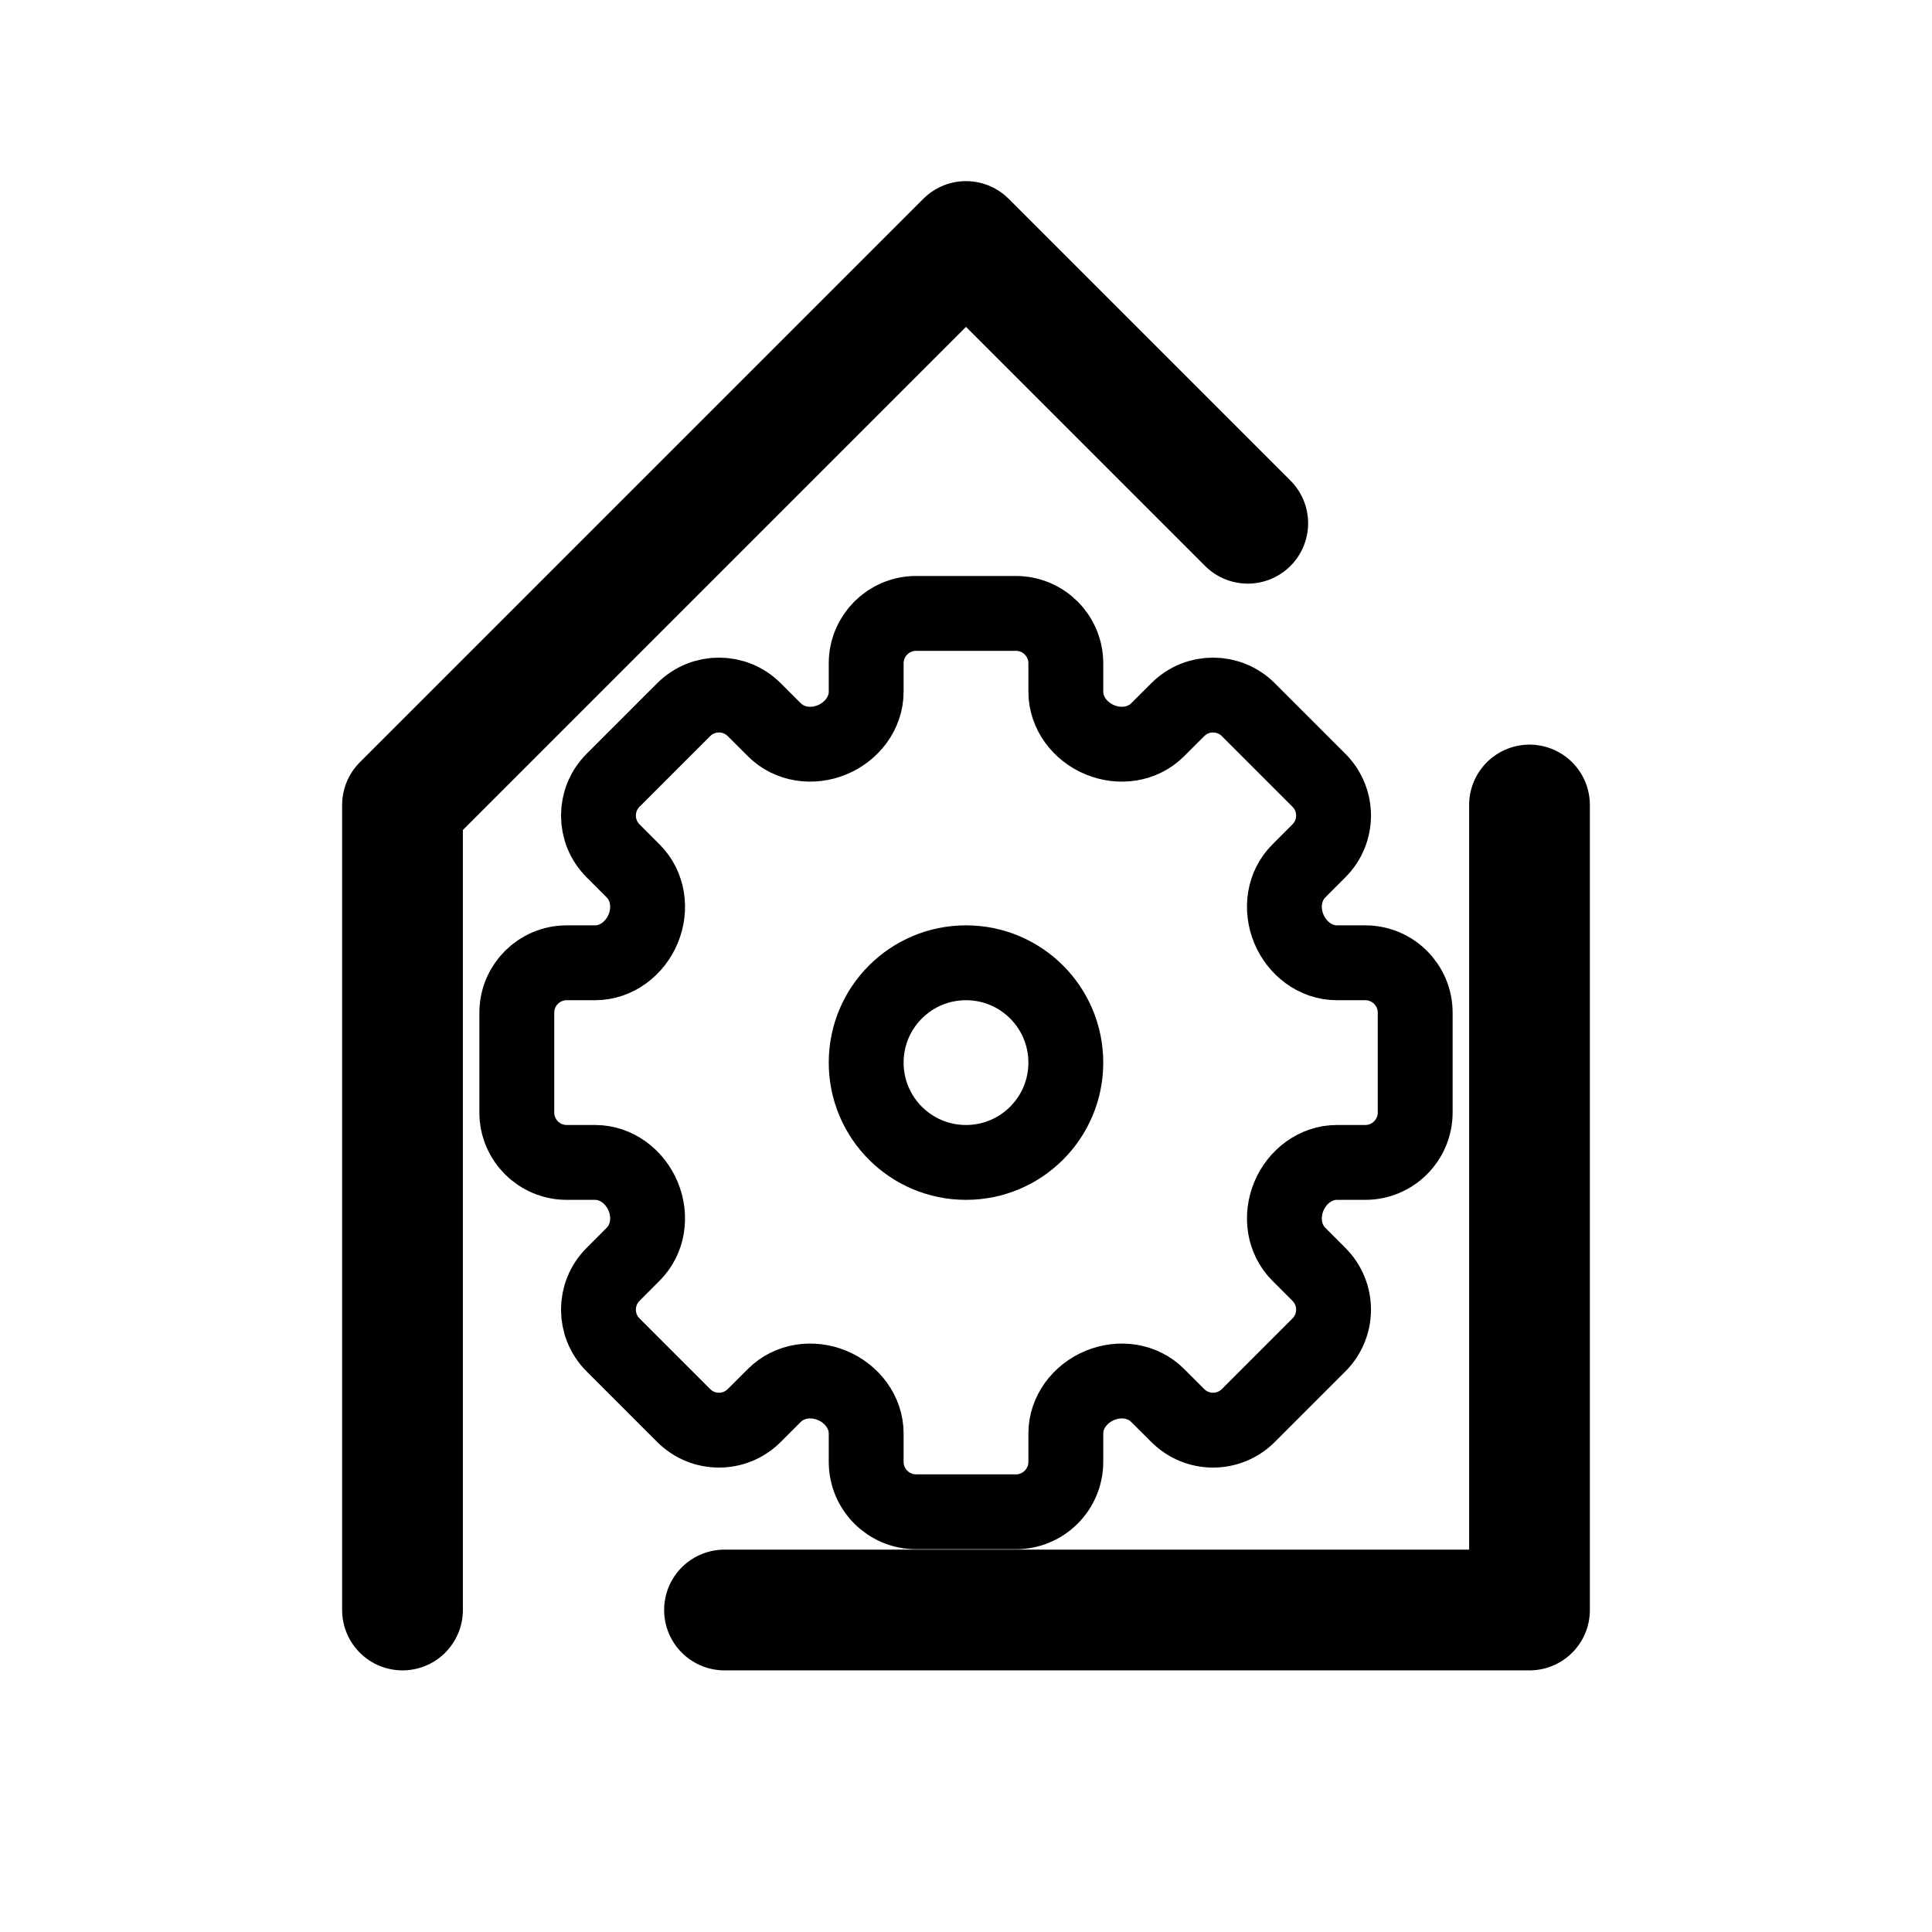
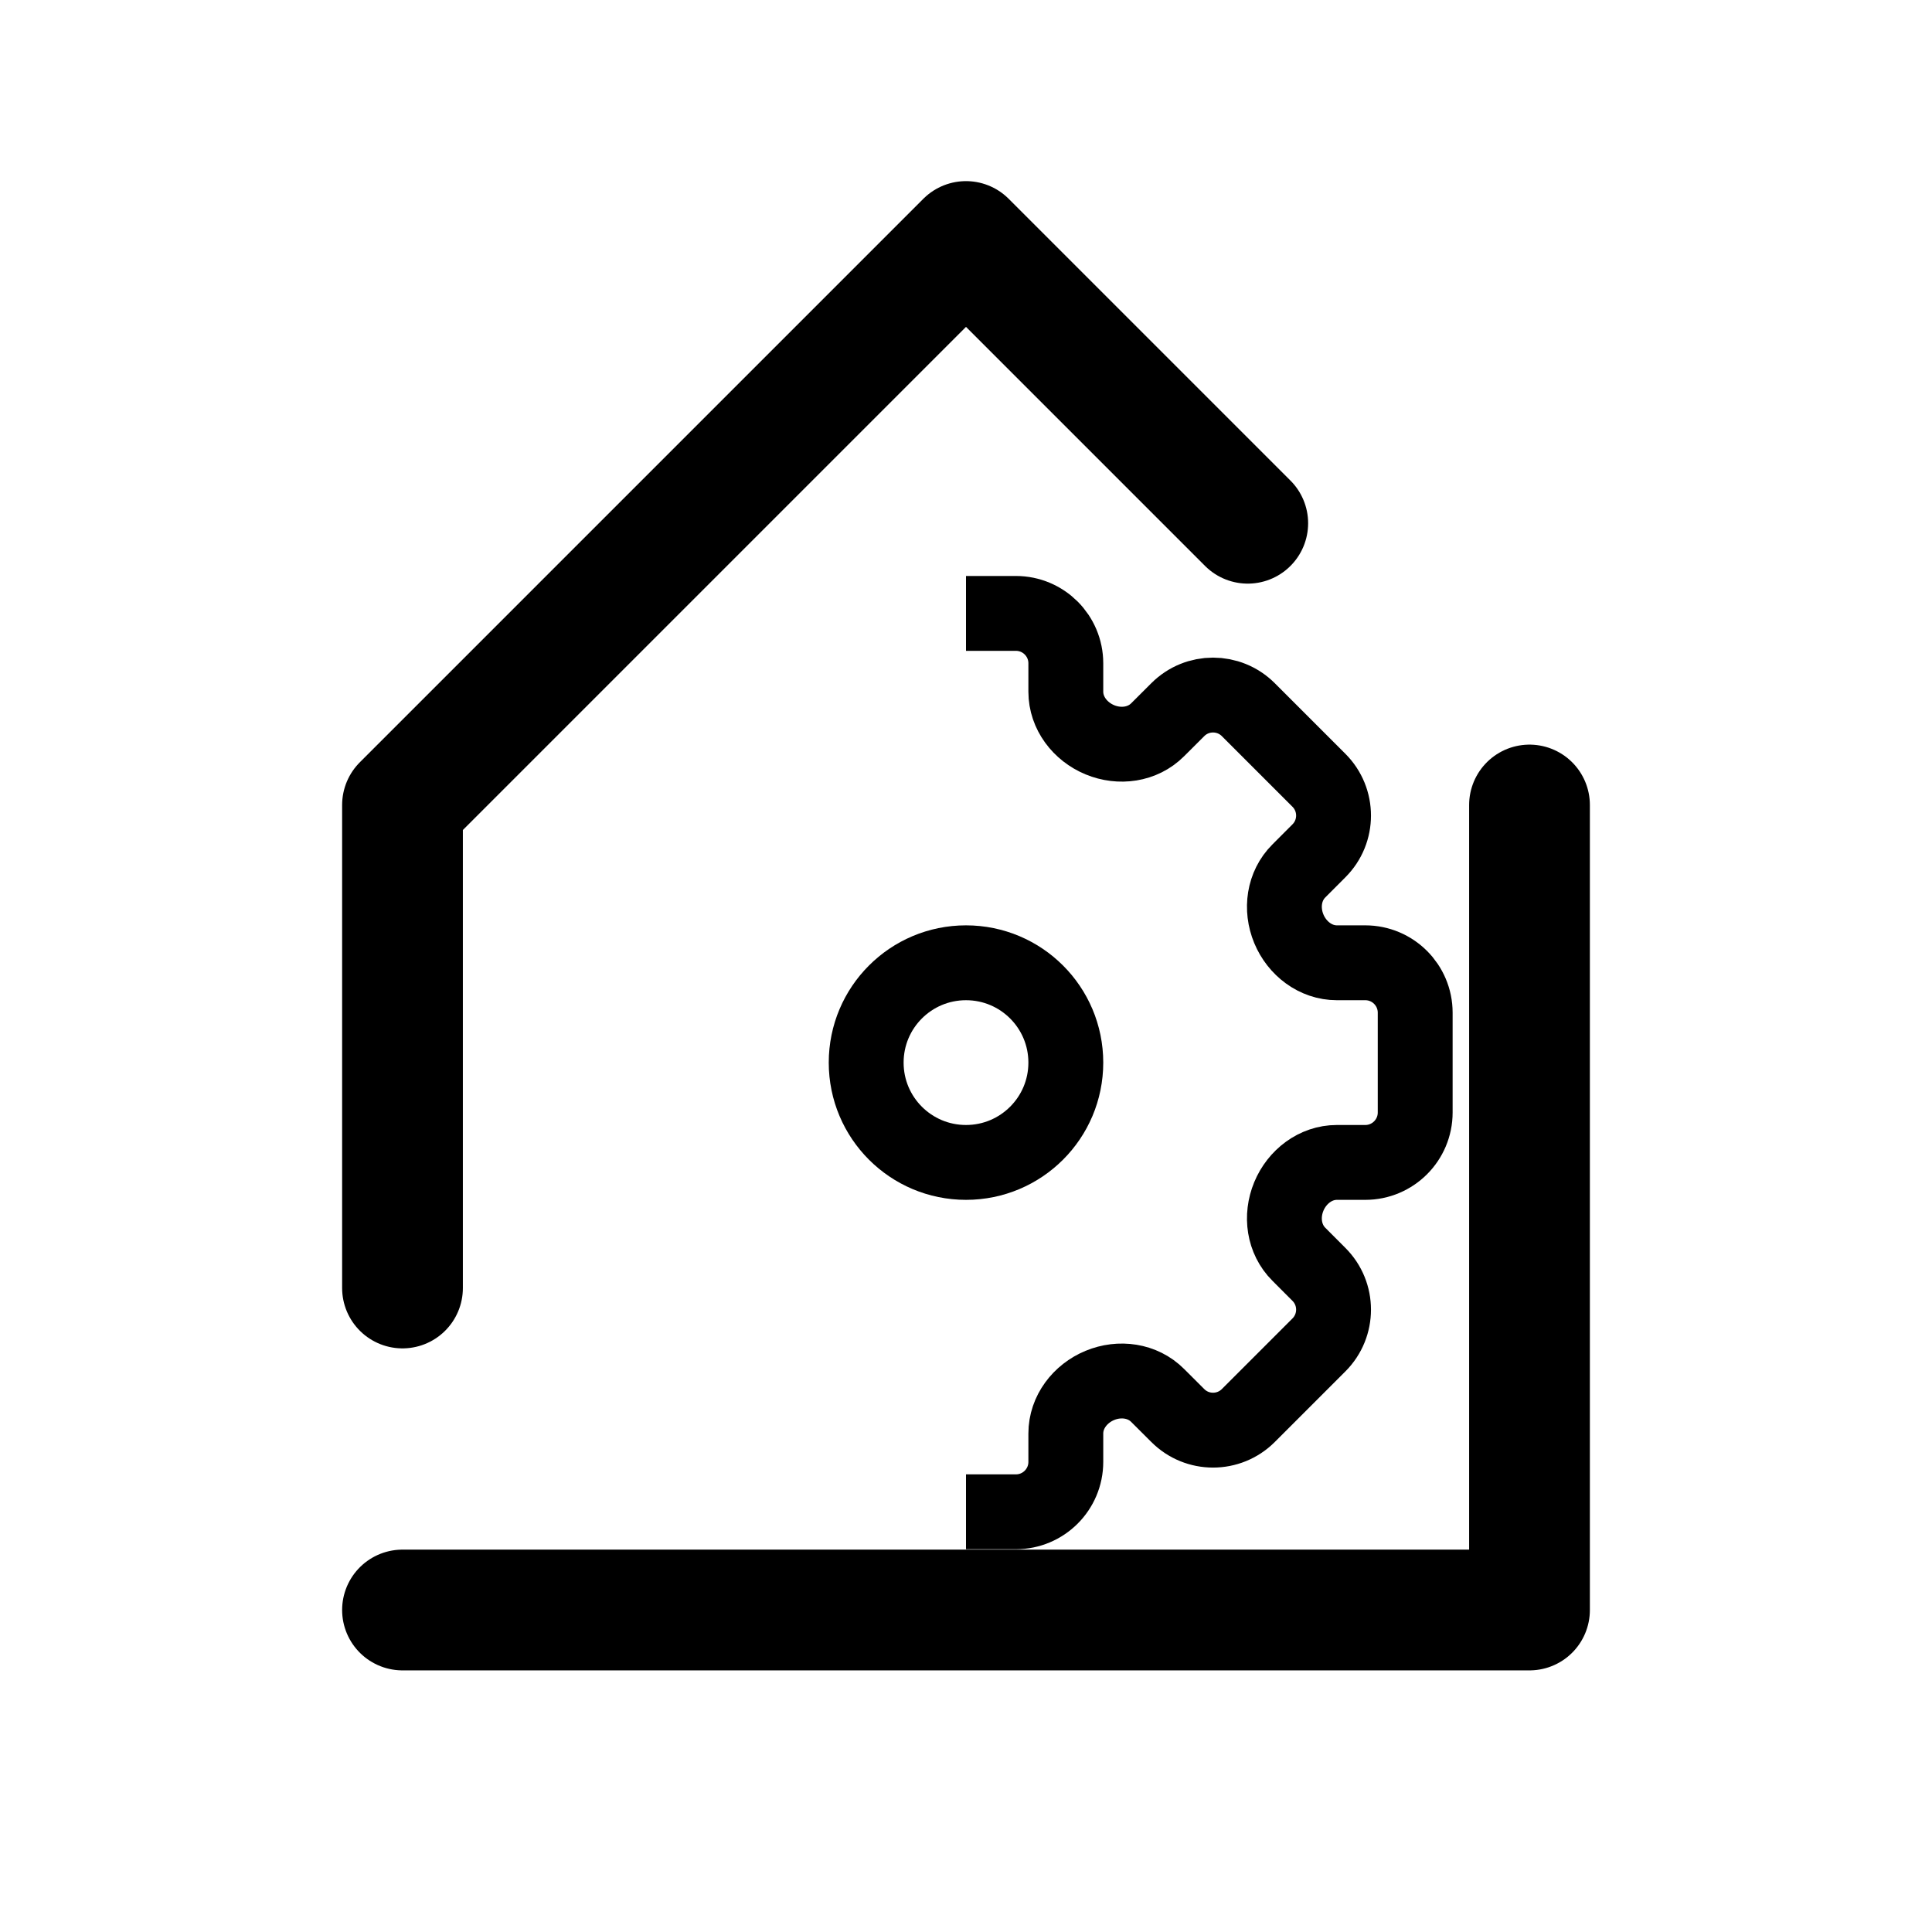
<svg xmlns="http://www.w3.org/2000/svg" width="800px" height="800px" viewBox="0 0 24 24" fill="none">
-   <path d="M19 10L19 20H9M5 20L5 10L12 3L15.5 6.5" stroke="currentColor" stroke-width="1.5" stroke-linecap="round" stroke-linejoin="round" />
+   <path d="M19 10L19 20H5M15.5 6.5L12 3L5 10V16M12" stroke="currentColor" stroke-width="1.5" stroke-linecap="round" stroke-linejoin="round" />
  <g transform="translate(12 13.2) scale(0.62) translate(-12 -12)">
-     <path d="M11 3H13C13.552 3 14 3.448 14 4V4.569C14 4.997 14.287 5.368 14.682 5.532C15.078 5.696 15.538 5.634 15.84 5.331L16.243 4.929C16.633 4.538 17.266 4.538 17.657 4.929L19.071 6.343C19.462 6.734 19.462 7.367 19.071 7.757L18.669 8.16C18.366 8.462 18.304 8.922 18.468 9.318C18.632 9.713 19.003 10 19.431 10L20 10C20.552 10 21 10.448 21 11V13C21 13.552 20.552 14 20 14H19.431C19.003 14 18.632 14.287 18.468 14.682C18.304 15.078 18.366 15.538 18.669 15.84L19.071 16.243C19.462 16.633 19.462 17.266 19.071 17.657L17.657 19.071C17.266 19.462 16.633 19.462 16.243 19.071L15.84 18.669C15.538 18.366 15.078 18.304 14.682 18.468C14.287 18.632 14 19.003 14 19.431V20C14 20.552 13.552 21 13 21H11C10.448 21 10 20.552 10 20V19.431C10 19.003 9.713 18.632 9.318 18.468C8.922 18.304 8.462 18.366 8.16 18.669L7.757 19.071C7.367 19.462 6.734 19.462 6.343 19.071L4.929 17.657C4.538 17.266 4.538 16.633 4.929 16.243L5.331 15.84C5.634 15.538 5.696 15.078 5.532 14.682C5.368 14.287 4.997 14 4.569 14H4C3.448 14 3 13.552 3 13V11C3 10.448 3.448 10 4 10L4.569 10C4.997 10 5.368 9.713 5.532 9.318C5.696 8.922 5.634 8.462 5.331 8.16L4.929 7.757C4.538 7.367 4.538 6.734 4.929 6.343L6.343 4.929C6.734 4.538 7.367 4.538 7.757 4.929L8.16 5.331C8.462 5.634 8.922 5.696 9.318 5.532C9.713 5.368 10 4.997 10 4.569V4C10 3.448 10.448 3 11 3Z" stroke="currentColor" stroke-width="1.5" />
+     <defs>
+       <clipPath id="p4h-setup-gear-right-half" clipPathUnits="userSpaceOnUse">
+         <rect x="12" y="0" width="12" height="24" />
+       </clipPath>
+     </defs>
+     <g clip-path="url(#p4h-setup-gear-right-half)">
+       <path d="M11 3H13C13.552 3 14 3.448 14 4V4.569C14 4.997 14.287 5.368 14.682 5.532C15.078 5.696 15.538 5.634 15.84 5.331L16.243 4.929C16.633 4.538 17.266 4.538 17.657 4.929L19.071 6.343C19.462 6.734 19.462 7.367 19.071 7.757L18.669 8.16C18.366 8.462 18.304 8.922 18.468 9.318C18.632 9.713 19.003 10 19.431 10L20 10C20.552 10 21 10.448 21 11V13C21 13.552 20.552 14 20 14H19.431C19.003 14 18.632 14.287 18.468 14.682C18.304 15.078 18.366 15.538 18.669 15.84L19.071 16.243C19.462 16.633 19.462 17.266 19.071 17.657L17.657 19.071C17.266 19.462 16.633 19.462 16.243 19.071L15.84 18.669C15.538 18.366 15.078 18.304 14.682 18.468C14.287 18.632 14 19.003 14 19.431V20C14 20.552 13.552 21 13 21H11C10.448 21 10 20.552 10 20V19.431C10 19.003 9.713 18.632 9.318 18.468C8.922 18.304 8.462 18.366 8.16 18.669L7.757 19.071C7.367 19.462 6.734 19.462 6.343 19.071L4.929 17.657C4.538 17.266 4.538 16.633 4.929 16.243L5.331 15.84C5.634 15.538 5.696 15.078 5.532 14.682C5.368 14.287 4.997 14 4.569 14H4C3.448 14 3 13.552 3 13V11C3 10.448 3.448 10 4 10L4.569 10C4.997 10 5.368 9.713 5.532 9.318C5.696 8.922 5.634 8.462 5.331 8.16L4.929 7.757C4.538 7.367 4.538 6.734 4.929 6.343L6.343 4.929C6.734 4.538 7.367 4.538 7.757 4.929L8.16 5.331C8.462 5.634 8.922 5.696 9.318 5.532C9.713 5.368 10 4.997 10 4.569V4C10 3.448 10.448 3 11 3Z" stroke="currentColor" stroke-width="1.5" />
+     </g>
    <path d="M14 12C14 13.105 13.105 14 12 14C10.895 14 10 13.105 10 12C10 10.895 10.895 10 12 10C13.105 10 14 10.895 14 12Z" stroke="currentColor" stroke-width="1.5" />
  </g>
</svg>
